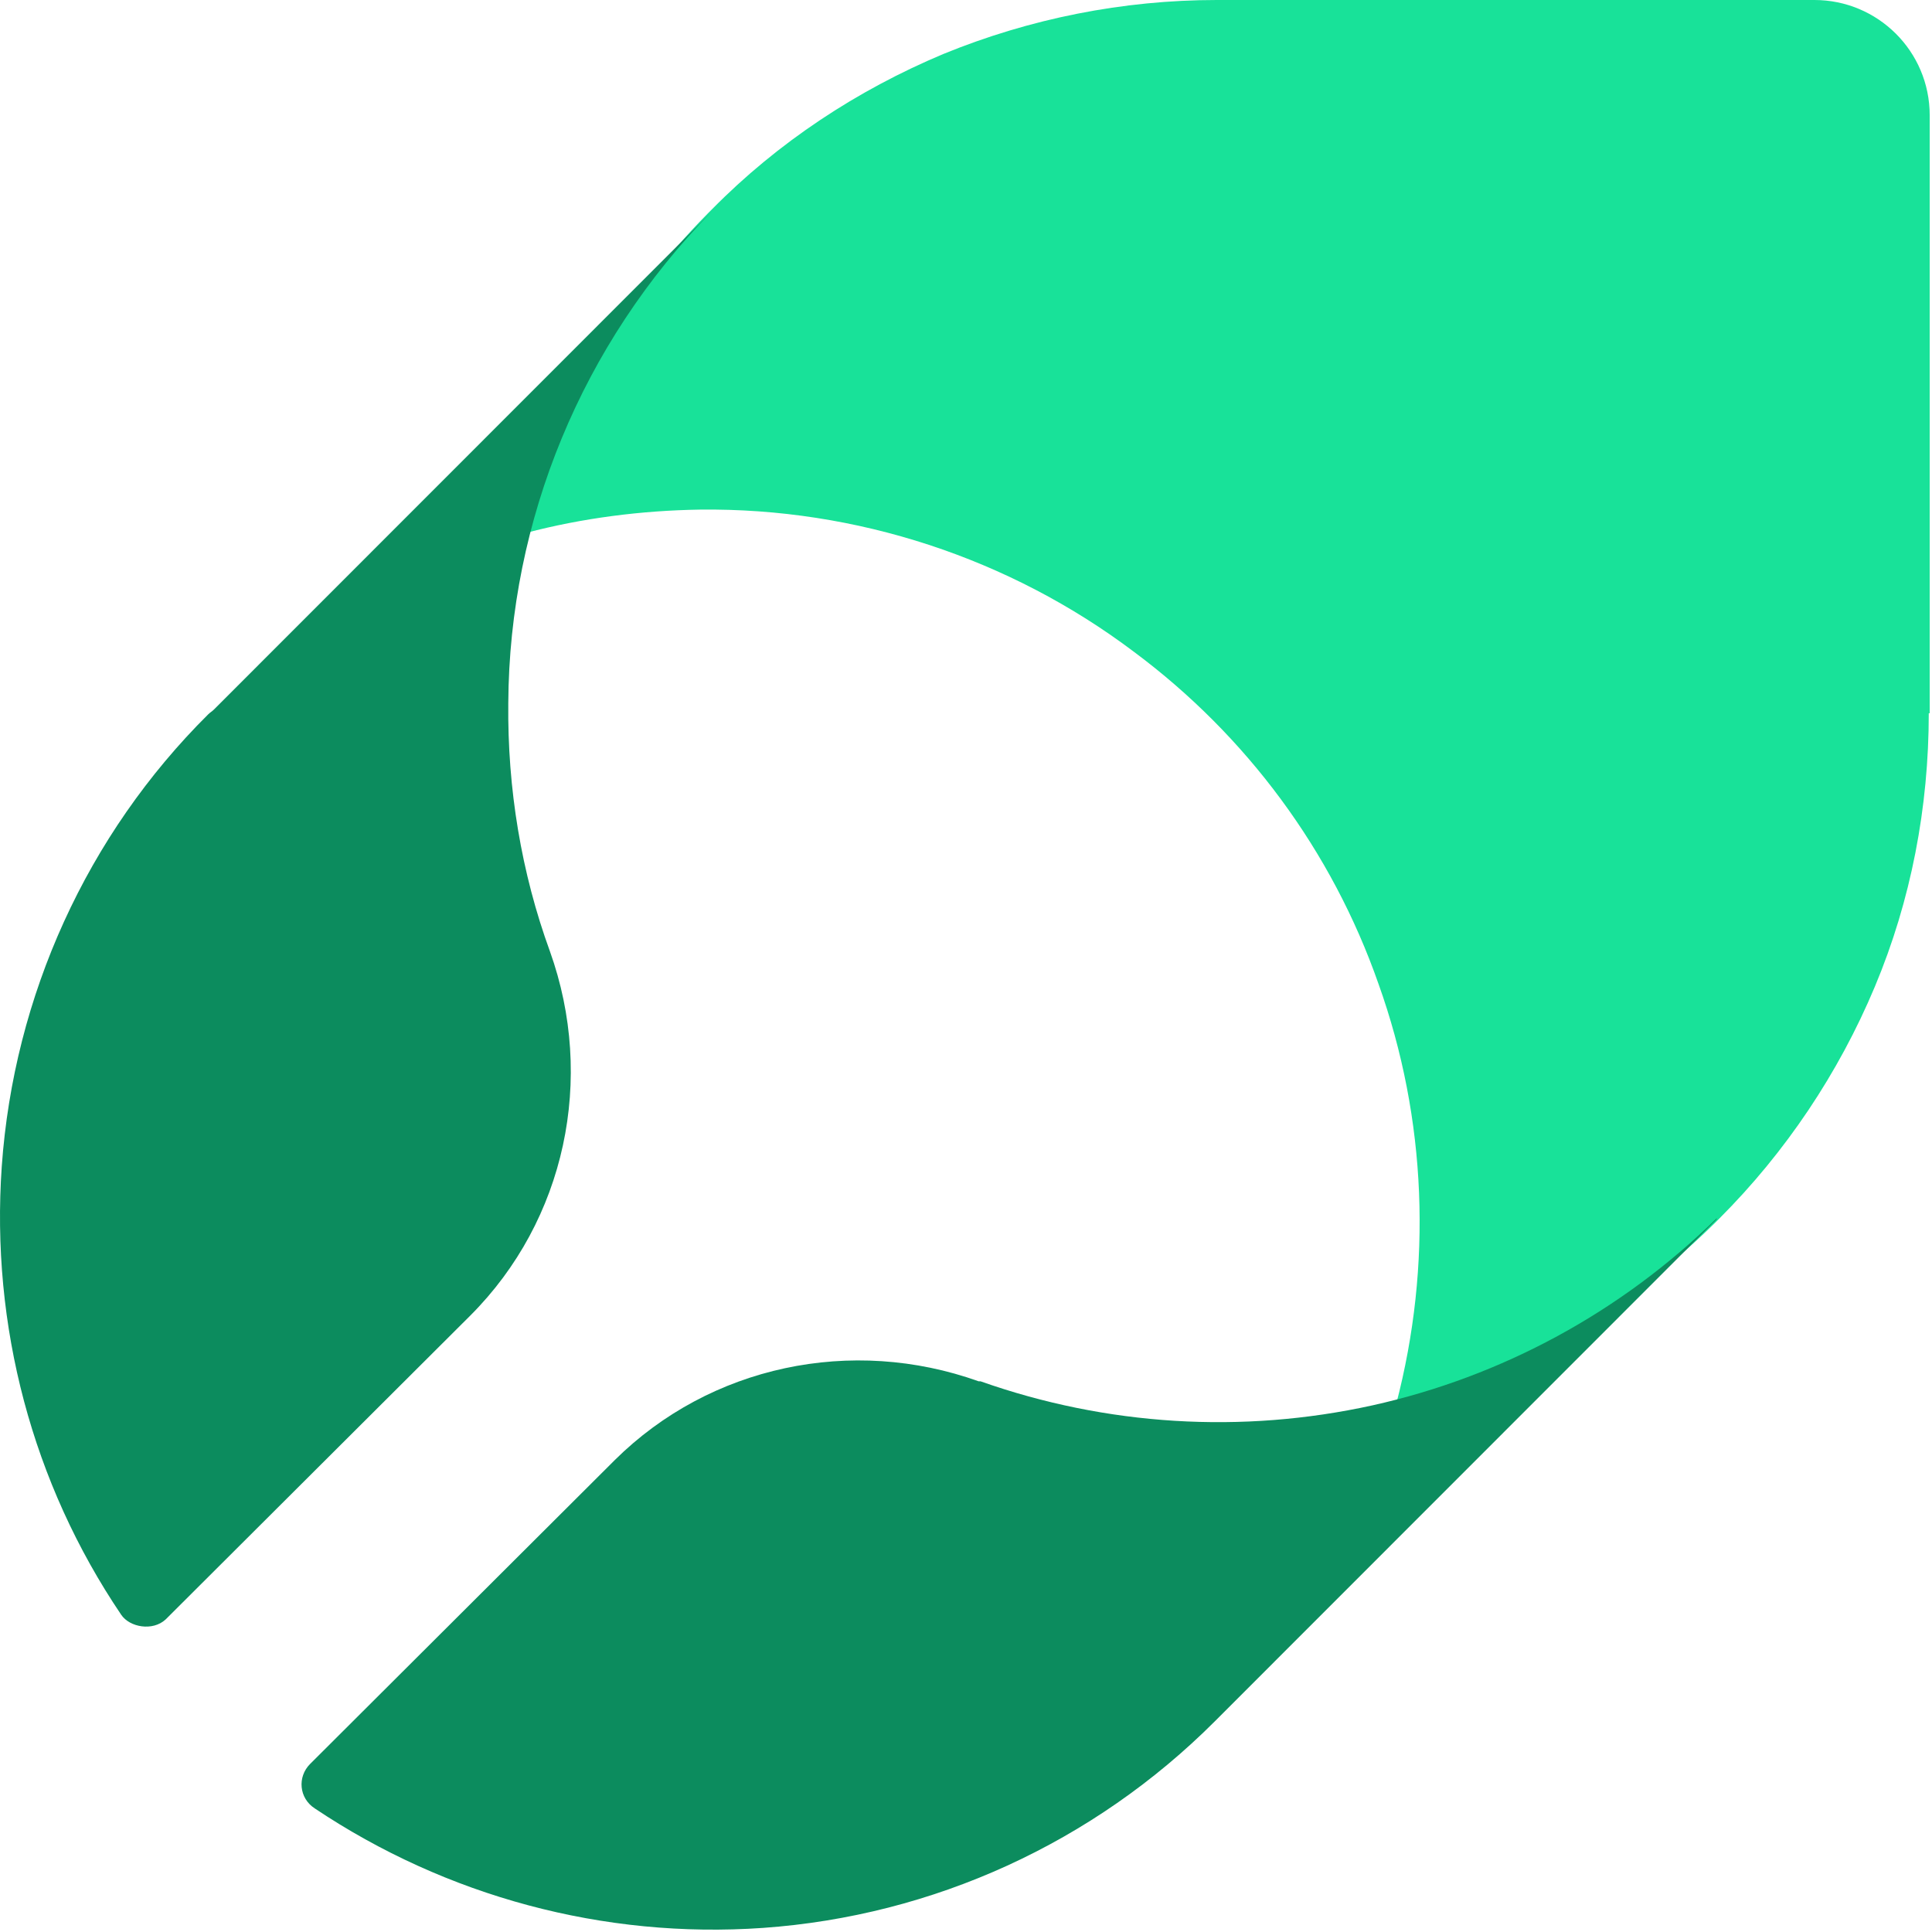
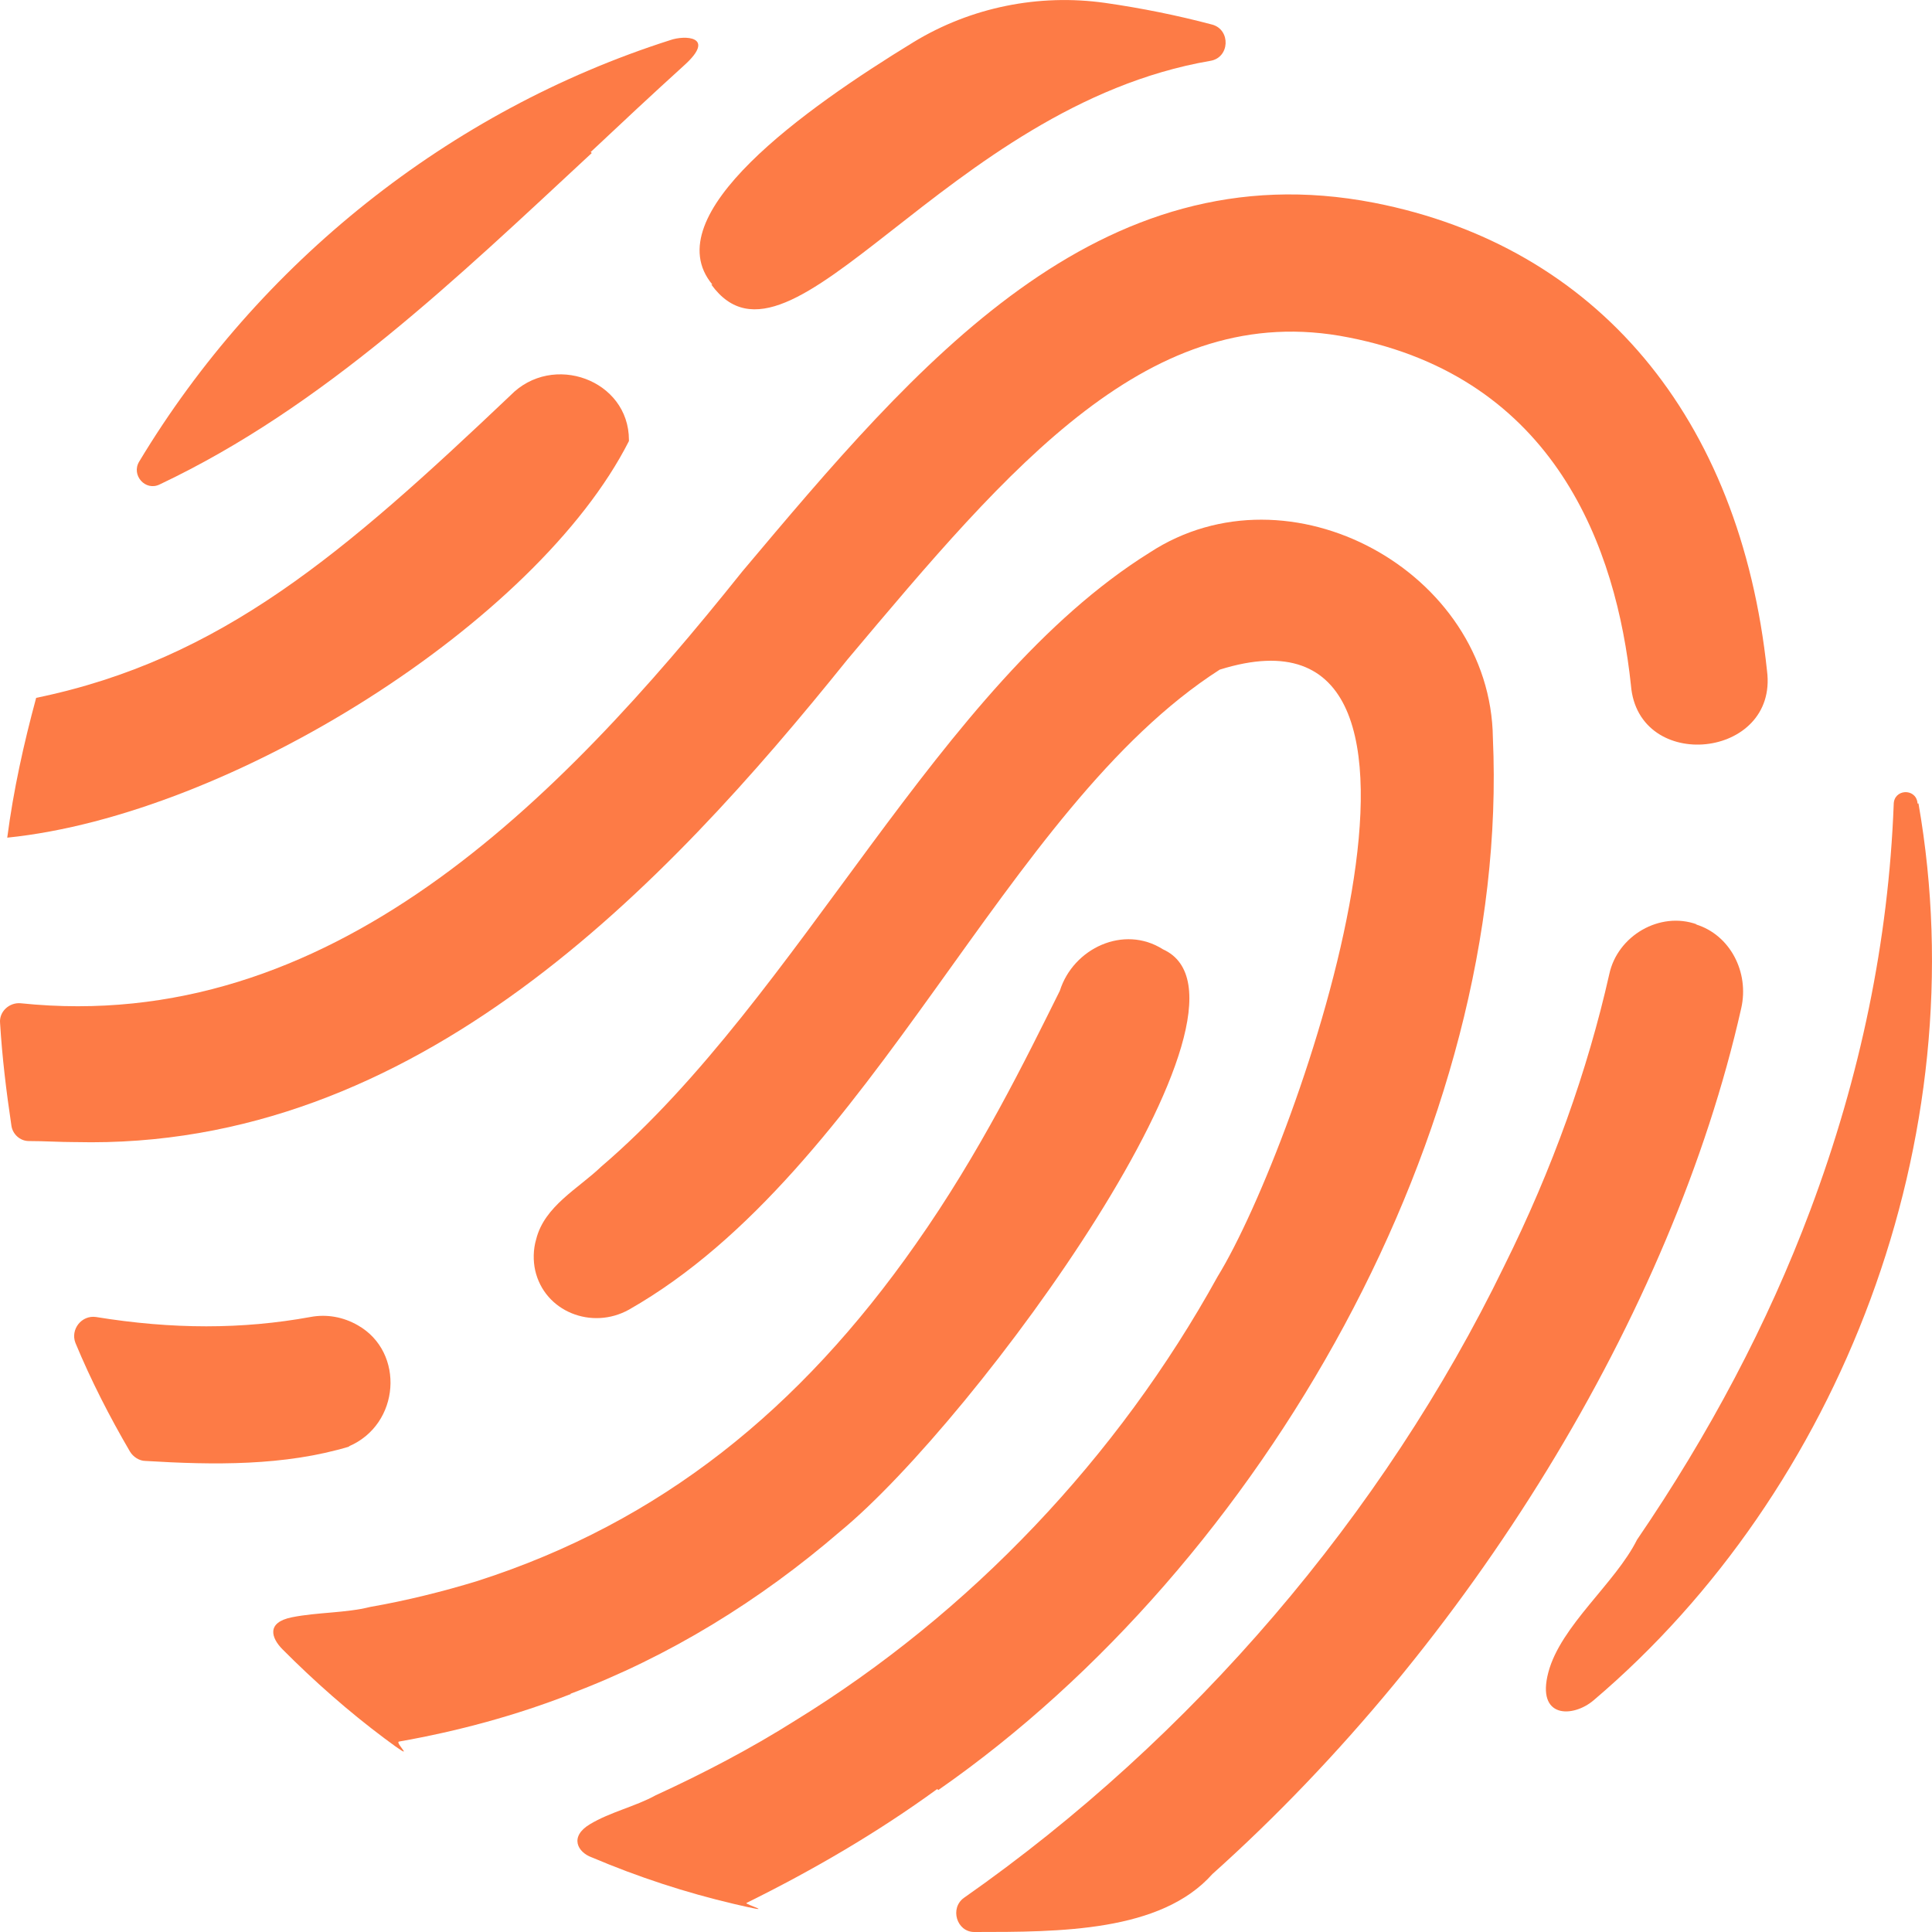
- <svg xmlns="http://www.w3.org/2000/svg" width="502" height="502" viewBox="0 0 502 502" fill="none">
-   <path d="M501.402 185.33V29.962C501.402 13.29 487.876 0 471.453 0H316.156C291.763 0 267.611 4.832 245.15 14.014C222.689 23.438 202.16 36.969 185.012 54.367L183.804 55.575C161.101 78.53 144.92 107.042 136.708 138.454C151.441 134.588 166.656 132.655 181.871 132.413C222.447 131.93 262.298 144.978 294.661 169.383C323.885 191.13 346.104 221.092 358.18 255.645C370.739 290.681 372.188 328.859 362.769 364.862C393.925 356.647 422.666 340.457 445.611 317.744L446.818 316.536C463.966 299.38 477.732 278.841 487.151 256.37C496.571 233.898 501.16 209.735 501.16 185.33H501.402Z" fill="#18E299" />
-   <path d="M132.071 182.706C132.312 135.044 151.32 89.307 184.764 55.125L55.557 184.391C55.076 184.873 54.594 185.113 54.113 185.595C22.593 216.888 3.586 258.774 0.458 303.066C-2.43 344.47 8.397 385.392 31.496 419.575C33.699 422.835 39.677 423.907 43.046 420.778L122.206 341.822C146.989 317.028 154.689 280.198 142.899 247.219C135.44 226.758 131.831 204.852 132.071 182.706Z" fill="#0C8C5E" />
-   <path d="M446.067 316.547C421.284 340.86 390.245 357.71 356.56 365.172C322.634 372.635 287.506 370.468 254.783 358.914C254.783 358.914 254.542 358.914 254.301 358.914C221.338 347.118 184.525 354.821 159.742 379.375L80.581 458.331C77.212 461.701 77.694 467.238 81.784 469.885C115.95 492.754 156.855 503.827 198.24 500.938C242.512 497.809 284.137 478.792 315.656 447.258L316.859 446.054L446.067 316.788V316.547Z" fill="#0C8C5E" />
+ <svg xmlns="http://www.w3.org/2000/svg" width="28" height="28" viewBox="0 0 28 28" fill="none">
+   <path d="M9.115 6.377C9.115 5.506 8.009 5.101 7.396 5.732C4.991 8.013 3.213 9.559 0.524 10.114C0.345 10.774 0.195 11.45 0.105 12.14C3.348 11.81 7.785 9.018 9.115 6.392V6.377Z" fill="#FD7B46" />
+   <path d="M8.561 2.203C9.009 1.782 9.458 1.362 9.921 0.942C10.384 0.522 9.921 0.507 9.712 0.582C6.514 1.602 3.75 3.809 2.017 6.69C1.898 6.885 2.107 7.125 2.316 7.02C4.692 5.895 6.619 4.034 8.576 2.218L8.561 2.203Z" fill="#FD7B46" />
+   <path d="M8.263 24.549C9.698 24.009 11.012 23.198 12.178 22.193C14.15 20.572 18.557 14.524 16.854 13.758C16.287 13.398 15.554 13.743 15.36 14.359C14.867 15.349 14.21 16.7 13.268 18.036C11.595 20.422 9.578 22.058 6.919 22.913C6.426 23.064 5.888 23.198 5.365 23.289C5.006 23.379 4.603 23.364 4.23 23.439C3.856 23.514 3.931 23.739 4.095 23.904C4.558 24.369 5.051 24.804 5.574 25.195C6.097 25.585 5.709 25.255 5.783 25.24C6.635 25.09 7.472 24.864 8.278 24.549H8.263Z" fill="#FD7B46" />
+   <path d="M27.789 11.644C27.789 11.644 27.789 11.644 27.789 11.629C27.759 11.419 27.445 11.434 27.445 11.659C27.37 13.625 26.967 15.591 26.235 17.542C25.622 19.178 24.771 20.784 23.725 22.315C23.411 22.945 22.619 23.56 22.44 24.236C22.261 24.911 22.799 24.896 23.097 24.641C26.668 21.609 28.655 16.507 27.804 11.644H27.789Z" fill="#FD7B46" />
+   <path d="M10.309 4.124C11.459 5.715 13.7 1.542 17.54 0.882C17.824 0.837 17.839 0.432 17.57 0.357C17.062 0.222 16.539 0.117 16.016 0.042C15.06 -0.093 14.074 0.102 13.237 0.612C11.668 1.572 9.487 3.118 10.324 4.124H10.309Z" fill="#FD7B46" />
+   <path d="M13.598 25.943C18.319 22.657 21.89 16.353 21.636 10.695C21.606 8.279 18.678 6.688 16.661 8.009C13.583 9.93 11.611 14.432 8.712 16.909C8.384 17.224 7.891 17.479 7.771 17.959C7.726 18.109 7.726 18.274 7.756 18.41C7.891 19.01 8.578 19.28 9.116 18.98C12.672 16.954 14.539 11.716 17.677 9.705C21.651 8.459 18.812 16.608 17.647 18.5C16.198 21.126 14.061 23.377 11.521 24.938C10.879 25.343 10.191 25.703 9.504 26.018C9.205 26.183 8.847 26.259 8.548 26.439C8.249 26.619 8.369 26.844 8.578 26.919C9.25 27.204 9.937 27.429 10.64 27.594C11.342 27.759 10.774 27.594 10.819 27.579C11.79 27.099 12.716 26.559 13.583 25.928L13.598 25.943Z" fill="#FD7B46" />
+   <path d="M24.593 13.397C24.055 13.202 23.442 13.562 23.323 14.118C23.009 15.513 22.501 16.939 21.799 18.35C20.051 21.952 17.272 25.194 13.97 27.505C13.761 27.655 13.865 28 14.12 28C15.36 28 16.824 28 17.571 27.16C21.291 23.828 24.234 19.055 25.235 14.613C25.355 14.088 25.071 13.547 24.578 13.397H24.593Z" fill="#FD7B46" />
+   <path d="M5.052 20.963C5.799 20.648 5.873 19.597 5.186 19.207C4.977 19.087 4.738 19.042 4.499 19.087C3.513 19.267 2.497 19.267 1.391 19.087C1.182 19.057 1.018 19.267 1.093 19.462C1.317 20.002 1.586 20.528 1.884 21.038C1.929 21.113 2.019 21.173 2.108 21.173C3.095 21.233 4.125 21.248 5.067 20.963H5.052Z" fill="#FD7B46" />
+   <path d="M1.092 16.552C6.037 16.672 9.638 12.845 12.282 9.558C14.643 6.751 16.674 4.32 19.543 4.89C22.546 5.476 23.427 7.952 23.637 9.933C23.741 11.209 25.773 10.999 25.609 9.723C25.221 6.046 23.144 3.57 19.916 2.939C15.898 2.159 13.283 5.281 10.758 8.282C8.084 11.629 4.782 15.006 0.3 14.54C0.135 14.525 -0.014 14.661 0.001 14.825C0.031 15.321 0.091 15.816 0.165 16.311C0.18 16.431 0.285 16.537 0.419 16.537C0.643 16.537 0.868 16.552 1.077 16.552H1.092Z" fill="#FD7B46" />
</svg>
